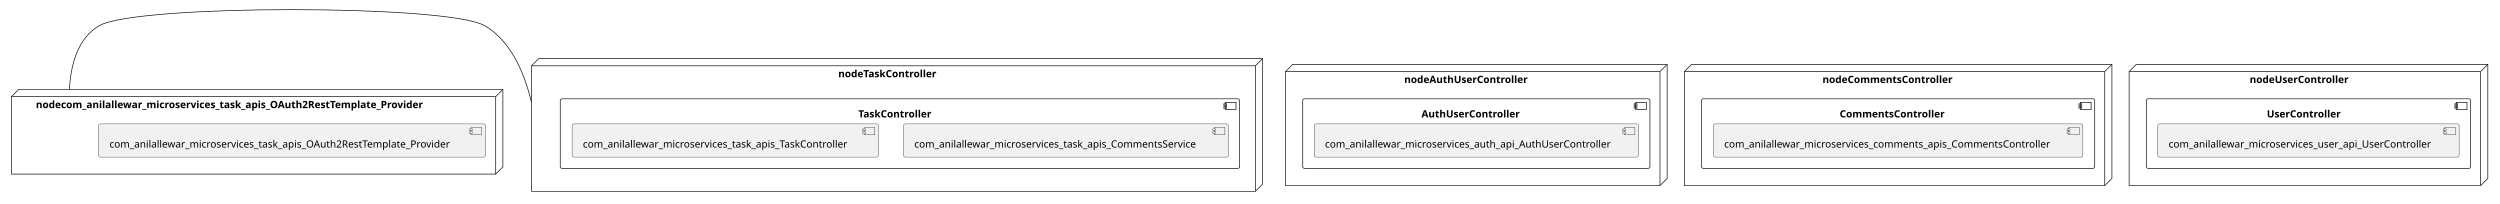
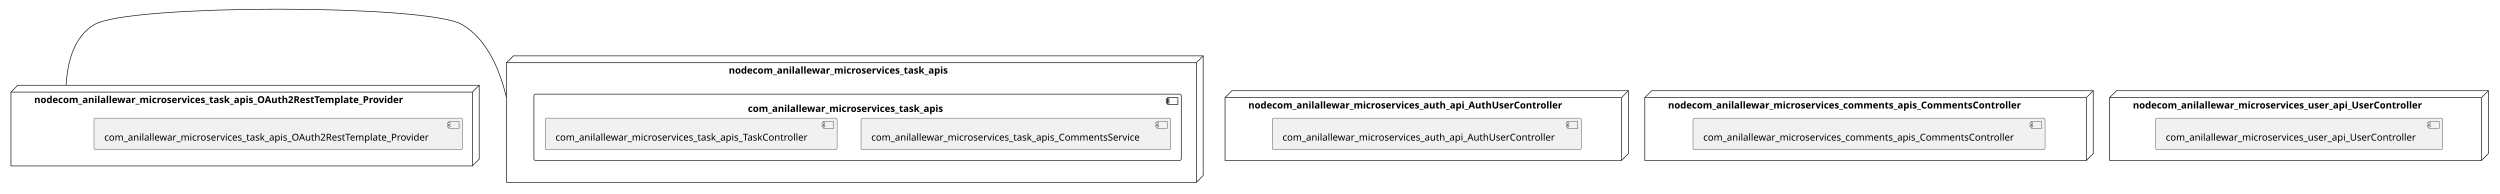
- <svg xmlns="http://www.w3.org/2000/svg" xmlns:xlink="http://www.w3.org/1999/xlink" contentStyleType="text/css" height="283px" preserveAspectRatio="none" style="width:3485px;height:283px;background:#FFFFFF;" version="1.1" viewBox="0 0 3485 283" width="3485px" zoomAndPan="magnify">
+ <svg xmlns="http://www.w3.org/2000/svg" xmlns:xlink="http://www.w3.org/1999/xlink" contentStyleType="text/css" height="283px" preserveAspectRatio="none" style="width:3657px;height:283px;background:#FFFFFF;" version="1.1" viewBox="0 0 3657 283" width="3657px" zoomAndPan="magnify">
  <defs />
  <g>
-     <g id="cluster_nodeAuthUserController">
-       <polygon fill="none" points="1792,99.72,1802,89.72,2324,89.72,2324,248.72,2314,258.72,1792,258.72,1792,99.72" style="stroke:#181818;stroke-width:1.0;" />
-       <line style="stroke:#181818;stroke-width:1.0;" x1="2314" x2="2324" y1="99.72" y2="89.72" />
-       <line style="stroke:#181818;stroke-width:1.0;" x1="1792" x2="2314" y1="99.72" y2="99.72" />
-       <line style="stroke:#181818;stroke-width:1.0;" x1="2314" x2="2314" y1="99.72" y2="258.72" />
-       <text fill="#000000" font-family="sans-serif" font-size="14" font-weight="bold" lengthAdjust="spacing" textLength="193" x="1957.5" y="115.715">nodeAuthUserController</text>
-     </g>
-     <g id="cluster_AuthUserController">
-       <rect fill="none" height="97" rx="2.5" ry="2.5" style="stroke:#181818;stroke-width:1.0;" width="484" x="1816" y="137.72" />
-       <rect fill="none" height="10" style="stroke:#181818;stroke-width:1.0;" width="15" x="2280" y="142.72" />
-       <rect fill="none" height="2" style="stroke:#181818;stroke-width:1.0;" width="4" x="2278" y="144.72" />
-       <rect fill="none" height="2" style="stroke:#181818;stroke-width:1.0;" width="4" x="2278" y="148.72" />
-       <text fill="#000000" font-family="sans-serif" font-size="14" font-weight="bold" lengthAdjust="spacing" textLength="153" x="1981.5" y="163.715">AuthUserController</text>
-     </g>
-     <g id="cluster_nodeCommentsController">
-       <polygon fill="none" points="2348,99.72,2358,89.72,2944,89.72,2944,248.72,2934,258.72,2348,258.72,2348,99.72" style="stroke:#181818;stroke-width:1.0;" />
-       <line style="stroke:#181818;stroke-width:1.0;" x1="2934" x2="2944" y1="99.72" y2="89.72" />
-       <line style="stroke:#181818;stroke-width:1.0;" x1="2348" x2="2934" y1="99.72" y2="99.72" />
-       <line style="stroke:#181818;stroke-width:1.0;" x1="2934" x2="2934" y1="99.72" y2="258.72" />
-       <text fill="#000000" font-family="sans-serif" font-size="14" font-weight="bold" lengthAdjust="spacing" textLength="203" x="2540.5" y="115.715">nodeCommentsController</text>
-     </g>
-     <g id="cluster_CommentsController">
-       <rect fill="none" height="97" rx="2.5" ry="2.5" style="stroke:#181818;stroke-width:1.0;" width="548" x="2372" y="137.72" />
-       <rect fill="none" height="10" style="stroke:#181818;stroke-width:1.0;" width="15" x="2900" y="142.72" />
-       <rect fill="none" height="2" style="stroke:#181818;stroke-width:1.0;" width="4" x="2898" y="144.72" />
-       <rect fill="none" height="2" style="stroke:#181818;stroke-width:1.0;" width="4" x="2898" y="148.72" />
-       <text fill="#000000" font-family="sans-serif" font-size="14" font-weight="bold" lengthAdjust="spacing" textLength="163" x="2564.5" y="163.715">CommentsController</text>
-     </g>
-     <g id="cluster_nodeTaskController">
+     <g id="cluster_nodecom_anilallewar_microservices_task_apis">
      <polygon fill="none" points="741,91.72,751,81.72,1760,81.72,1760,256.72,1750,266.72,741,266.72,741,91.72" style="stroke:#181818;stroke-width:1.0;" />
      <line style="stroke:#181818;stroke-width:1.0;" x1="1750" x2="1760" y1="91.72" y2="81.72" />
      <line style="stroke:#181818;stroke-width:1.0;" x1="741" x2="1750" y1="91.72" y2="91.72" />
      <line style="stroke:#181818;stroke-width:1.0;" x1="1750" x2="1750" y1="91.72" y2="266.72" />
-       <text fill="#000000" font-family="sans-serif" font-size="14" font-weight="bold" lengthAdjust="spacing" textLength="156" x="1168.5" y="107.715">nodeTaskController</text>
+       <text fill="#000000" font-family="sans-serif" font-size="14" font-weight="bold" lengthAdjust="spacing" textLength="361" x="1066" y="107.715">nodecom_anilallewar_microservices_task_apis</text>
    </g>
-     <g id="cluster_TaskController">
+     <g id="cluster_com_anilallewar_microservices_task_apis">
      <rect fill="none" height="97" rx="2.5" ry="2.5" style="stroke:#181818;stroke-width:1.0;" width="947" x="781" y="137.72" />
      <rect fill="none" height="10" style="stroke:#181818;stroke-width:1.0;" width="15" x="1708" y="142.72" />
      <rect fill="none" height="2" style="stroke:#181818;stroke-width:1.0;" width="4" x="1706" y="144.72" />
      <rect fill="none" height="2" style="stroke:#181818;stroke-width:1.0;" width="4" x="1706" y="148.72" />
-       <text fill="#000000" font-family="sans-serif" font-size="14" font-weight="bold" lengthAdjust="spacing" textLength="116" x="1196.5" y="163.715">TaskController</text>
+       <text fill="#000000" font-family="sans-serif" font-size="14" font-weight="bold" lengthAdjust="spacing" textLength="321" x="1094" y="163.715">com_anilallewar_microservices_task_apis</text>
    </g>
-     <g id="cluster_nodeUserController">
-       <polygon fill="none" points="2968,99.72,2978,89.72,3468,89.72,3468,248.72,3458,258.72,2968,258.72,2968,99.72" style="stroke:#181818;stroke-width:1.0;" />
-       <line style="stroke:#181818;stroke-width:1.0;" x1="3458" x2="3468" y1="99.72" y2="89.72" />
-       <line style="stroke:#181818;stroke-width:1.0;" x1="2968" x2="3458" y1="99.72" y2="99.72" />
-       <line style="stroke:#181818;stroke-width:1.0;" x1="3458" x2="3458" y1="99.72" y2="258.72" />
-       <text fill="#000000" font-family="sans-serif" font-size="14" font-weight="bold" lengthAdjust="spacing" textLength="156" x="3136" y="115.715">nodeUserController</text>
+     <g id="cluster_nodecom_anilallewar_microservices_auth_api_AuthUserController">
+       <polygon fill="none" points="1792,142.72,1802,132.72,2382,132.72,2382,224.72,2372,234.72,1792,234.72,1792,142.72" style="stroke:#181818;stroke-width:1.0;" />
+       <line style="stroke:#181818;stroke-width:1.0;" x1="2372" x2="2382" y1="142.72" y2="132.72" />
+       <line style="stroke:#181818;stroke-width:1.0;" x1="1792" x2="2372" y1="142.72" y2="142.72" />
+       <line style="stroke:#181818;stroke-width:1.0;" x1="2372" x2="2372" y1="142.72" y2="234.72" />
+       <text fill="#000000" font-family="sans-serif" font-size="14" font-weight="bold" lengthAdjust="spacing" textLength="514" x="1826" y="158.715">nodecom_anilallewar_microservices_auth_api_AuthUserController</text>
    </g>
-     <g id="cluster_UserController">
-       <rect fill="none" height="97" rx="2.5" ry="2.5" style="stroke:#181818;stroke-width:1.0;" width="452" x="2992" y="137.72" />
-       <rect fill="none" height="10" style="stroke:#181818;stroke-width:1.0;" width="15" x="3424" y="142.72" />
-       <rect fill="none" height="2" style="stroke:#181818;stroke-width:1.0;" width="4" x="3422" y="144.72" />
-       <rect fill="none" height="2" style="stroke:#181818;stroke-width:1.0;" width="4" x="3422" y="148.72" />
-       <text fill="#000000" font-family="sans-serif" font-size="14" font-weight="bold" lengthAdjust="spacing" textLength="116" x="3160" y="163.715">UserController</text>
+     <g id="cluster_nodecom_anilallewar_microservices_comments_apis_CommentsController">
+       <polygon fill="none" points="2406,142.72,2416,132.72,3062,132.72,3062,224.72,3052,234.72,2406,234.72,2406,142.72" style="stroke:#181818;stroke-width:1.0;" />
+       <line style="stroke:#181818;stroke-width:1.0;" x1="3052" x2="3062" y1="142.72" y2="132.72" />
+       <line style="stroke:#181818;stroke-width:1.0;" x1="2406" x2="3052" y1="142.72" y2="142.72" />
+       <line style="stroke:#181818;stroke-width:1.0;" x1="3052" x2="3052" y1="142.72" y2="234.72" />
+       <text fill="#000000" font-family="sans-serif" font-size="14" font-weight="bold" lengthAdjust="spacing" textLength="580" x="2440" y="158.715">nodecom_anilallewar_microservices_comments_apis_CommentsController</text>
    </g>
    <g id="cluster_nodecom_anilallewar_microservices_task_apis_OAuth2RestTemplate_Provider">
      <polygon fill="none" points="16,134.72,26,124.72,701,124.72,701,232.72,691,242.72,16,242.72,16,134.72" style="stroke:#181818;stroke-width:1.0;" />
      <line style="stroke:#181818;stroke-width:1.0;" x1="691" x2="701" y1="134.72" y2="124.72" />
      <line style="stroke:#181818;stroke-width:1.0;" x1="16" x2="691" y1="134.72" y2="134.72" />
      <line style="stroke:#181818;stroke-width:1.0;" x1="691" x2="691" y1="134.72" y2="242.72" />
      <text fill="#000000" font-family="sans-serif" font-size="14" font-weight="bold" lengthAdjust="spacing" textLength="609" x="50" y="150.715">nodecom_anilallewar_microservices_task_apis_OAuth2RestTemplate_Provider</text>
    </g>
-     <g id="elem_com_anilallewar_microservices_auth_api_AuthUserController">
-       <a href="anilallewar-microservices-basics-spring-boot.system#_4XR1IMlLEe6iIMujwtmSvA" target="_top" title="anilallewar-microservices-basics-spring-boot.system#_4XR1IMlLEe6iIMujwtmSvA" xlink:actuate="onRequest" xlink:href="anilallewar-microservices-basics-spring-boot.system#_4XR1IMlLEe6iIMujwtmSvA" xlink:show="new" xlink:title="anilallewar-microservices-basics-spring-boot.system#_4XR1IMlLEe6iIMujwtmSvA" xlink:type="simple">
-         <rect fill="#F1F1F1" height="46.297" rx="2.5" ry="2.5" style="stroke:#181818;stroke-width:0.5;" width="452" x="1832" y="172.72" />
-         <rect fill="#F1F1F1" height="10" style="stroke:#181818;stroke-width:0.5;" width="15" x="2264" y="177.72" />
-         <rect fill="#F1F1F1" height="2" style="stroke:#181818;stroke-width:0.5;" width="4" x="2262" y="179.72" />
-         <rect fill="#F1F1F1" height="2" style="stroke:#181818;stroke-width:0.5;" width="4" x="2262" y="183.72" />
-         <text fill="#000000" font-family="sans-serif" font-size="14" lengthAdjust="spacing" textLength="412" x="1847" y="205.715">com_anilallewar_microservices_auth_api_AuthUserController</text>
-       </a>
-     </g>
-     <g id="elem_com_anilallewar_microservices_comments_apis_CommentsController">
-       <a href="anilallewar-microservices-basics-spring-boot.system#_4XR1IMlLEe6iIMujwtmSvA" target="_top" title="anilallewar-microservices-basics-spring-boot.system#_4XR1IMlLEe6iIMujwtmSvA" xlink:actuate="onRequest" xlink:href="anilallewar-microservices-basics-spring-boot.system#_4XR1IMlLEe6iIMujwtmSvA" xlink:show="new" xlink:title="anilallewar-microservices-basics-spring-boot.system#_4XR1IMlLEe6iIMujwtmSvA" xlink:type="simple">
-         <rect fill="#F1F1F1" height="46.297" rx="2.5" ry="2.5" style="stroke:#181818;stroke-width:0.5;" width="515" x="2388.5" y="172.72" />
-         <rect fill="#F1F1F1" height="10" style="stroke:#181818;stroke-width:0.5;" width="15" x="2883.5" y="177.72" />
-         <rect fill="#F1F1F1" height="2" style="stroke:#181818;stroke-width:0.5;" width="4" x="2881.5" y="179.72" />
-         <rect fill="#F1F1F1" height="2" style="stroke:#181818;stroke-width:0.5;" width="4" x="2881.5" y="183.72" />
-         <text fill="#000000" font-family="sans-serif" font-size="14" lengthAdjust="spacing" textLength="475" x="2403.5" y="205.715">com_anilallewar_microservices_comments_apis_CommentsController</text>
-       </a>
+     <g id="cluster_nodecom_anilallewar_microservices_user_api_UserController">
+       <polygon fill="none" points="3086,142.72,3096,132.72,3640,132.72,3640,224.72,3630,234.72,3086,234.72,3086,142.72" style="stroke:#181818;stroke-width:1.0;" />
+       <line style="stroke:#181818;stroke-width:1.0;" x1="3630" x2="3640" y1="142.72" y2="132.72" />
+       <line style="stroke:#181818;stroke-width:1.0;" x1="3086" x2="3630" y1="142.72" y2="142.72" />
+       <line style="stroke:#181818;stroke-width:1.0;" x1="3630" x2="3630" y1="142.72" y2="234.72" />
+       <text fill="#000000" font-family="sans-serif" font-size="14" font-weight="bold" lengthAdjust="spacing" textLength="478" x="3120" y="158.715">nodecom_anilallewar_microservices_user_api_UserController</text>
    </g>
    <g id="elem_com_anilallewar_microservices_task_apis_CommentsService">
-       <a href="anilallewar-microservices-basics-spring-boot.system#_4XR1IMlLEe6iIMujwtmSvA" target="_top" title="anilallewar-microservices-basics-spring-boot.system#_4XR1IMlLEe6iIMujwtmSvA" xlink:actuate="onRequest" xlink:href="anilallewar-microservices-basics-spring-boot.system#_4XR1IMlLEe6iIMujwtmSvA" xlink:show="new" xlink:title="anilallewar-microservices-basics-spring-boot.system#_4XR1IMlLEe6iIMujwtmSvA" xlink:type="simple">
+       <a href="anilallewar-microservices-basics-spring-boot.system#_9rCbcMoUEe6tnpEKEtfpeg" target="_top" title="anilallewar-microservices-basics-spring-boot.system#_9rCbcMoUEe6tnpEKEtfpeg" xlink:actuate="onRequest" xlink:href="anilallewar-microservices-basics-spring-boot.system#_9rCbcMoUEe6tnpEKEtfpeg" xlink:show="new" xlink:title="anilallewar-microservices-basics-spring-boot.system#_9rCbcMoUEe6tnpEKEtfpeg" xlink:type="simple">
        <rect fill="#F1F1F1" height="46.297" rx="2.5" ry="2.5" style="stroke:#181818;stroke-width:0.5;" width="453" x="1259.5" y="172.72" />
        <rect fill="#F1F1F1" height="10" style="stroke:#181818;stroke-width:0.5;" width="15" x="1692.5" y="177.72" />
        <rect fill="#F1F1F1" height="2" style="stroke:#181818;stroke-width:0.5;" width="4" x="1690.5" y="179.72" />
        <rect fill="#F1F1F1" height="2" style="stroke:#181818;stroke-width:0.5;" width="4" x="1690.5" y="183.72" />
        <text fill="#000000" font-family="sans-serif" font-size="14" lengthAdjust="spacing" textLength="413" x="1274.5" y="205.715">com_anilallewar_microservices_task_apis_CommentsService</text>
      </a>
    </g>
    <g id="elem_com_anilallewar_microservices_task_apis_TaskController">
-       <a href="anilallewar-microservices-basics-spring-boot.system#_4XR1IMlLEe6iIMujwtmSvA" target="_top" title="anilallewar-microservices-basics-spring-boot.system#_4XR1IMlLEe6iIMujwtmSvA" xlink:actuate="onRequest" xlink:href="anilallewar-microservices-basics-spring-boot.system#_4XR1IMlLEe6iIMujwtmSvA" xlink:show="new" xlink:title="anilallewar-microservices-basics-spring-boot.system#_4XR1IMlLEe6iIMujwtmSvA" xlink:type="simple">
+       <a href="anilallewar-microservices-basics-spring-boot.system#_9rCbcMoUEe6tnpEKEtfpeg" target="_top" title="anilallewar-microservices-basics-spring-boot.system#_9rCbcMoUEe6tnpEKEtfpeg" xlink:actuate="onRequest" xlink:href="anilallewar-microservices-basics-spring-boot.system#_9rCbcMoUEe6tnpEKEtfpeg" xlink:show="new" xlink:title="anilallewar-microservices-basics-spring-boot.system#_9rCbcMoUEe6tnpEKEtfpeg" xlink:type="simple">
        <rect fill="#F1F1F1" height="46.297" rx="2.5" ry="2.5" style="stroke:#181818;stroke-width:0.5;" width="427" x="797.5" y="172.72" />
        <rect fill="#F1F1F1" height="10" style="stroke:#181818;stroke-width:0.5;" width="15" x="1204.5" y="177.72" />
        <rect fill="#F1F1F1" height="2" style="stroke:#181818;stroke-width:0.5;" width="4" x="1202.5" y="179.72" />
        <rect fill="#F1F1F1" height="2" style="stroke:#181818;stroke-width:0.5;" width="4" x="1202.5" y="183.72" />
        <text fill="#000000" font-family="sans-serif" font-size="14" lengthAdjust="spacing" textLength="387" x="812.5" y="205.715">com_anilallewar_microservices_task_apis_TaskController</text>
      </a>
    </g>
-     <g id="elem_com_anilallewar_microservices_user_api_UserController">
-       <a href="anilallewar-microservices-basics-spring-boot.system#_4XR1IMlLEe6iIMujwtmSvA" target="_top" title="anilallewar-microservices-basics-spring-boot.system#_4XR1IMlLEe6iIMujwtmSvA" xlink:actuate="onRequest" xlink:href="anilallewar-microservices-basics-spring-boot.system#_4XR1IMlLEe6iIMujwtmSvA" xlink:show="new" xlink:title="anilallewar-microservices-basics-spring-boot.system#_4XR1IMlLEe6iIMujwtmSvA" xlink:type="simple">
-         <rect fill="#F1F1F1" height="46.297" rx="2.5" ry="2.5" style="stroke:#181818;stroke-width:0.5;" width="420" x="3008" y="172.72" />
-         <rect fill="#F1F1F1" height="10" style="stroke:#181818;stroke-width:0.5;" width="15" x="3408" y="177.72" />
-         <rect fill="#F1F1F1" height="2" style="stroke:#181818;stroke-width:0.5;" width="4" x="3406" y="179.72" />
-         <rect fill="#F1F1F1" height="2" style="stroke:#181818;stroke-width:0.5;" width="4" x="3406" y="183.72" />
-         <text fill="#000000" font-family="sans-serif" font-size="14" lengthAdjust="spacing" textLength="380" x="3023" y="205.715">com_anilallewar_microservices_user_api_UserController</text>
+     <g id="elem_com_anilallewar_microservices_auth_api_AuthUserController">
+       <a href="anilallewar-microservices-basics-spring-boot.system#_9rCbcMoUEe6tnpEKEtfpeg" target="_top" title="anilallewar-microservices-basics-spring-boot.system#_9rCbcMoUEe6tnpEKEtfpeg" xlink:actuate="onRequest" xlink:href="anilallewar-microservices-basics-spring-boot.system#_9rCbcMoUEe6tnpEKEtfpeg" xlink:show="new" xlink:title="anilallewar-microservices-basics-spring-boot.system#_9rCbcMoUEe6tnpEKEtfpeg" xlink:type="simple">
+         <rect fill="#F1F1F1" height="46.297" rx="2.5" ry="2.5" style="stroke:#181818;stroke-width:0.5;" width="452" x="1861" y="172.72" />
+         <rect fill="#F1F1F1" height="10" style="stroke:#181818;stroke-width:0.5;" width="15" x="2293" y="177.72" />
+         <rect fill="#F1F1F1" height="2" style="stroke:#181818;stroke-width:0.5;" width="4" x="2291" y="179.72" />
+         <rect fill="#F1F1F1" height="2" style="stroke:#181818;stroke-width:0.5;" width="4" x="2291" y="183.72" />
+         <text fill="#000000" font-family="sans-serif" font-size="14" lengthAdjust="spacing" textLength="412" x="1876" y="205.715">com_anilallewar_microservices_auth_api_AuthUserController</text>
+       </a>
+     </g>
+     <g id="elem_com_anilallewar_microservices_comments_apis_CommentsController">
+       <a href="anilallewar-microservices-basics-spring-boot.system#_9rCbcMoUEe6tnpEKEtfpeg" target="_top" title="anilallewar-microservices-basics-spring-boot.system#_9rCbcMoUEe6tnpEKEtfpeg" xlink:actuate="onRequest" xlink:href="anilallewar-microservices-basics-spring-boot.system#_9rCbcMoUEe6tnpEKEtfpeg" xlink:show="new" xlink:title="anilallewar-microservices-basics-spring-boot.system#_9rCbcMoUEe6tnpEKEtfpeg" xlink:type="simple">
+         <rect fill="#F1F1F1" height="46.297" rx="2.5" ry="2.5" style="stroke:#181818;stroke-width:0.5;" width="515" x="2476.5" y="172.72" />
+         <rect fill="#F1F1F1" height="10" style="stroke:#181818;stroke-width:0.5;" width="15" x="2971.5" y="177.72" />
+         <rect fill="#F1F1F1" height="2" style="stroke:#181818;stroke-width:0.5;" width="4" x="2969.5" y="179.72" />
+         <rect fill="#F1F1F1" height="2" style="stroke:#181818;stroke-width:0.5;" width="4" x="2969.5" y="183.72" />
+         <text fill="#000000" font-family="sans-serif" font-size="14" lengthAdjust="spacing" textLength="475" x="2491.5" y="205.715">com_anilallewar_microservices_comments_apis_CommentsController</text>
      </a>
    </g>
    <g id="elem_com_anilallewar_microservices_task_apis_OAuth2RestTemplate_Provider">
-       <a href="anilallewar-microservices-basics-spring-boot.system#_4XR1IMlLEe6iIMujwtmSvA" target="_top" title="anilallewar-microservices-basics-spring-boot.system#_4XR1IMlLEe6iIMujwtmSvA" xlink:actuate="onRequest" xlink:href="anilallewar-microservices-basics-spring-boot.system#_4XR1IMlLEe6iIMujwtmSvA" xlink:show="new" xlink:title="anilallewar-microservices-basics-spring-boot.system#_4XR1IMlLEe6iIMujwtmSvA" xlink:type="simple">
+       <a href="anilallewar-microservices-basics-spring-boot.system#_9rCbcMoUEe6tnpEKEtfpeg" target="_top" title="anilallewar-microservices-basics-spring-boot.system#_9rCbcMoUEe6tnpEKEtfpeg" xlink:actuate="onRequest" xlink:href="anilallewar-microservices-basics-spring-boot.system#_9rCbcMoUEe6tnpEKEtfpeg" xlink:show="new" xlink:title="anilallewar-microservices-basics-spring-boot.system#_9rCbcMoUEe6tnpEKEtfpeg" xlink:type="simple">
        <rect fill="#F1F1F1" height="46.297" rx="2.5" ry="2.5" style="stroke:#181818;stroke-width:0.5;" width="539" x="137.5" y="172.72" />
        <rect fill="#F1F1F1" height="10" style="stroke:#181818;stroke-width:0.5;" width="15" x="656.5" y="177.72" />
        <rect fill="#F1F1F1" height="2" style="stroke:#181818;stroke-width:0.5;" width="4" x="654.5" y="179.72" />
        <rect fill="#F1F1F1" height="2" style="stroke:#181818;stroke-width:0.5;" width="4" x="654.5" y="183.72" />
        <text fill="#000000" font-family="sans-serif" font-size="14" lengthAdjust="spacing" textLength="499" x="152.5" y="205.715">com_anilallewar_microservices_task_apis_OAuth2RestTemplate_Provider</text>
      </a>
    </g>
-     <g id="link_nodecom_anilallewar_microservices_task_apis_OAuth2RestTemplate_Provider_nodeTaskController">
-       <path d="M96.757,124.382 C96.787,123.84 96.819,123.297 96.853,122.753 C96.921,121.665 96.997,120.576 97.081,119.484 C97.25,117.299 97.453,115.108 97.694,112.914 C98.174,108.527 98.802,104.132 99.606,99.776 C101.212,91.064 103.516,82.509 106.725,74.486 C113.144,58.439 123.183,44.517 138.5,35.72 C190.24,6 623.76,6 675.5,35.72 C707.84,54.295 726.048,91.502 736.249,125.365 C737.524,129.598 738.674,133.778 739.711,137.864 C739.97,138.885 740.222,139.9 740.468,140.909 C740.59,141.414 740.711,141.916 740.83,142.417 " fill="none" id="nodecom_anilallewar_microservices_task_apis_OAuth2RestTemplate_Provider-nodeTaskController" style="stroke:#181818;stroke-width:1.0;" />
+     <g id="elem_com_anilallewar_microservices_user_api_UserController">
+       <a href="anilallewar-microservices-basics-spring-boot.system#_9rCbcMoUEe6tnpEKEtfpeg" target="_top" title="anilallewar-microservices-basics-spring-boot.system#_9rCbcMoUEe6tnpEKEtfpeg" xlink:actuate="onRequest" xlink:href="anilallewar-microservices-basics-spring-boot.system#_9rCbcMoUEe6tnpEKEtfpeg" xlink:show="new" xlink:title="anilallewar-microservices-basics-spring-boot.system#_9rCbcMoUEe6tnpEKEtfpeg" xlink:type="simple">
+         <rect fill="#F1F1F1" height="46.297" rx="2.5" ry="2.5" style="stroke:#181818;stroke-width:0.5;" width="420" x="3153" y="172.72" />
+         <rect fill="#F1F1F1" height="10" style="stroke:#181818;stroke-width:0.5;" width="15" x="3553" y="177.72" />
+         <rect fill="#F1F1F1" height="2" style="stroke:#181818;stroke-width:0.5;" width="4" x="3551" y="179.72" />
+         <rect fill="#F1F1F1" height="2" style="stroke:#181818;stroke-width:0.5;" width="4" x="3551" y="183.72" />
+         <text fill="#000000" font-family="sans-serif" font-size="14" lengthAdjust="spacing" textLength="380" x="3168" y="205.715">com_anilallewar_microservices_user_api_UserController</text>
+       </a>
+     </g>
+     <g id="link_nodecom_anilallewar_microservices_task_apis_OAuth2RestTemplate_Provider_nodecom_anilallewar_microservices_task_apis">
+       <path d="M96.757,124.382 C96.787,123.84 96.819,123.297 96.853,122.753 C96.921,121.665 96.997,120.576 97.081,119.484 C97.25,117.299 97.453,115.108 97.694,112.914 C98.174,108.527 98.802,104.132 99.606,99.776 C101.212,91.064 103.516,82.509 106.725,74.486 C113.144,58.439 123.183,44.517 138.5,35.72 C190.24,6 623.76,6 675.5,35.72 C707.84,54.295 726.048,91.502 736.249,125.365 C737.524,129.598 738.674,133.778 739.711,137.864 C739.97,138.885 740.222,139.9 740.468,140.909 C740.59,141.414 740.711,141.916 740.83,142.417 " fill="none" id="nodecom_anilallewar_microservices_task_apis_OAuth2RestTemplate_Provider-nodecom_anilallewar_microservices_task_apis" style="stroke:#181818;stroke-width:1.0;" />
    </g>
  </g>
</svg>
